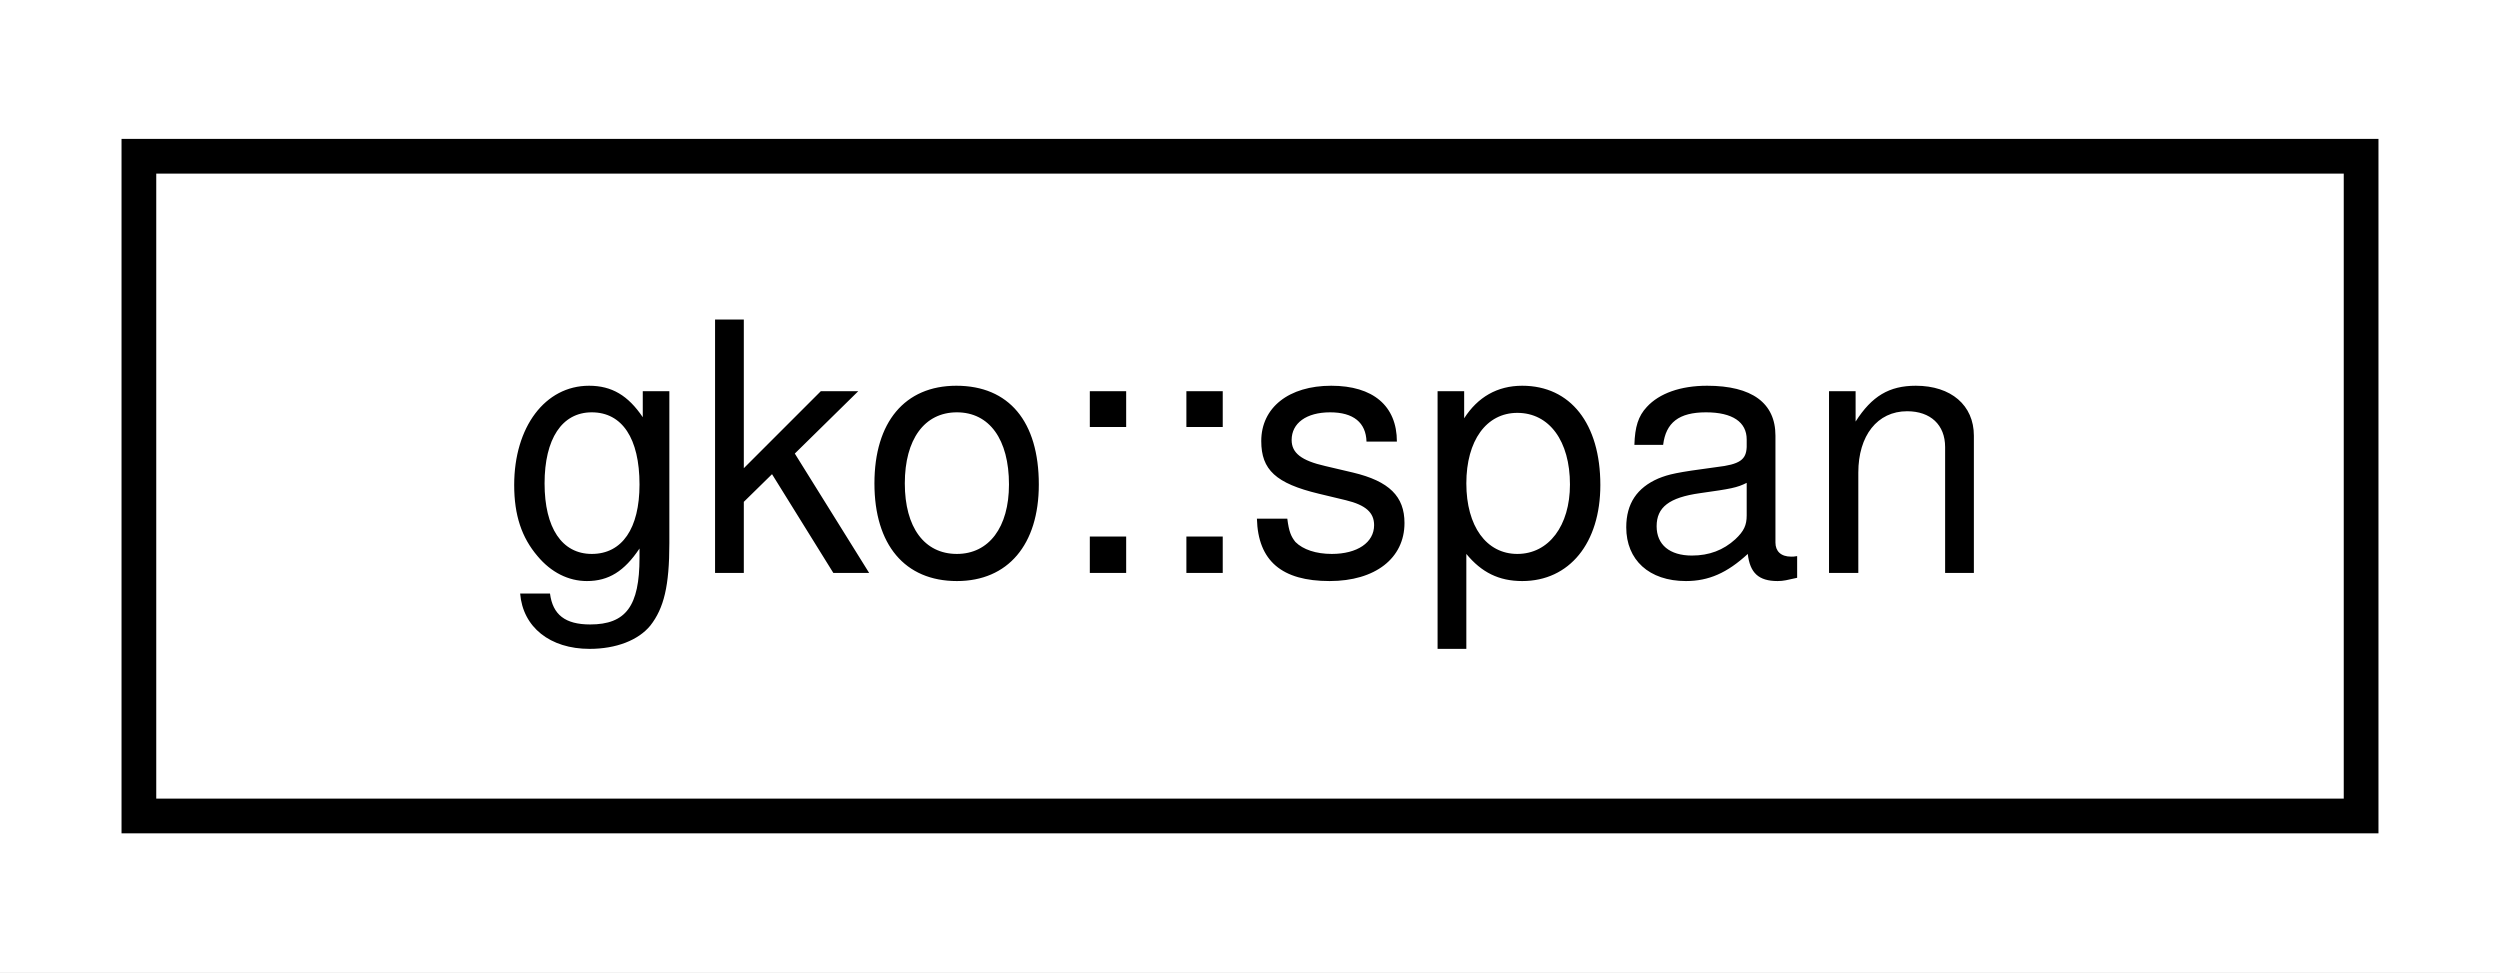
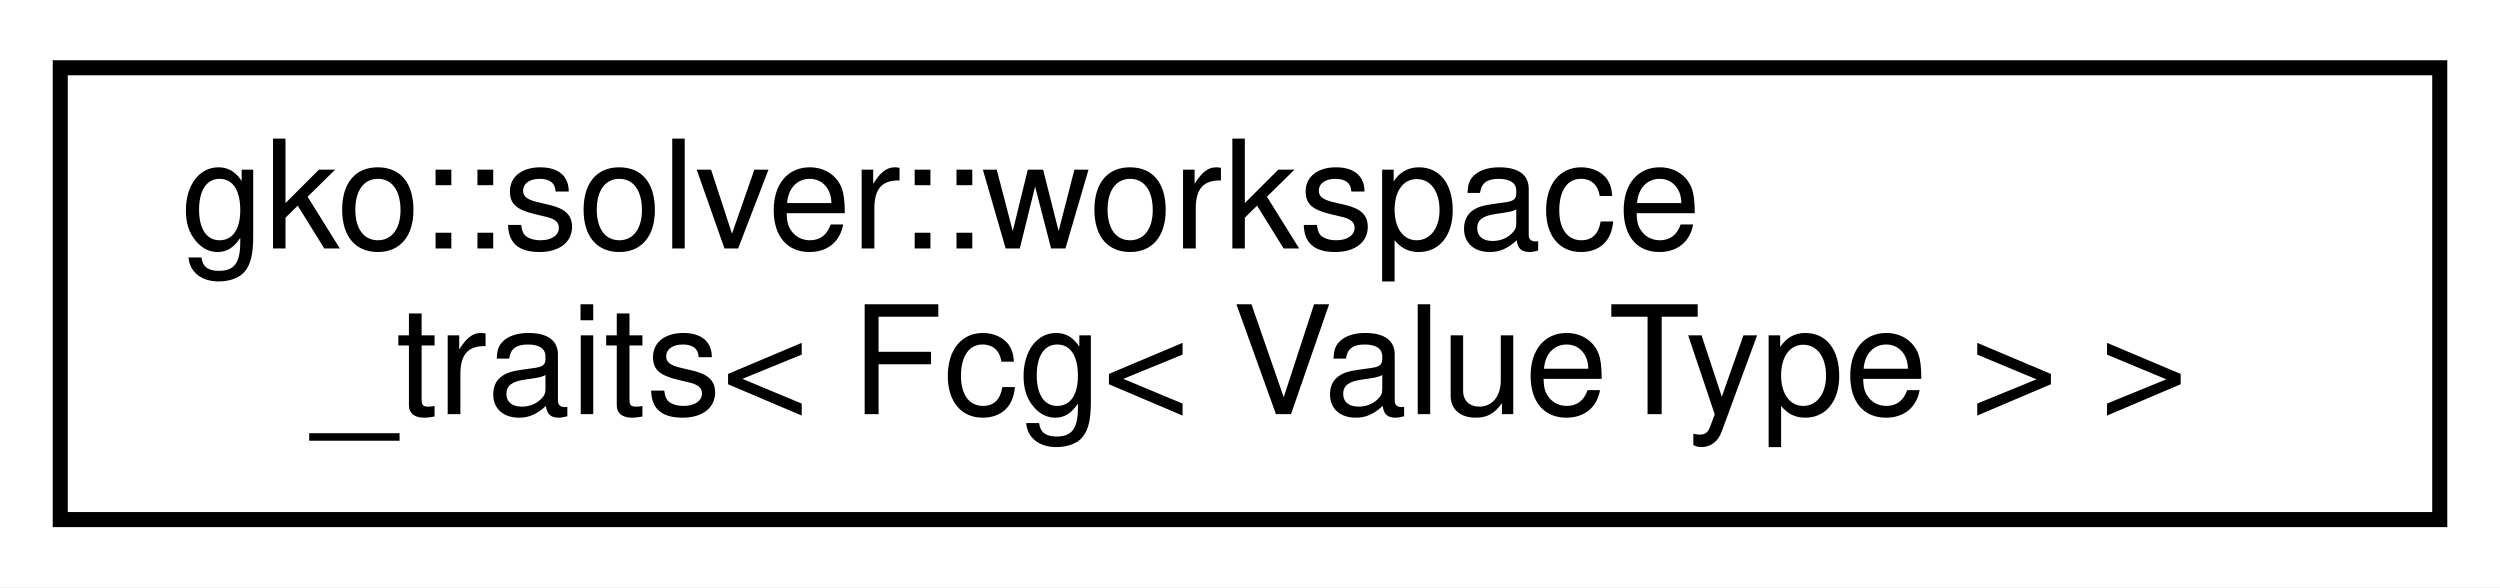
- <svg xmlns="http://www.w3.org/2000/svg" xmlns:xlink="http://www.w3.org/1999/xlink" width="72pt" height="28pt" viewBox="0.00 0.00 72.00 28.00">
-   <g id="graph0" class="graph" transform="scale(1 1) rotate(0) translate(4 24)">
-     <polygon fill="#ffffff" stroke="transparent" points="-4,4 -4,-24 68,-24 68,4 -4,4" />
+ <svg xmlns="http://www.w3.org/2000/svg" xmlns:xlink="http://www.w3.org/1999/xlink" width="166pt" height="39pt" viewBox="0.00 0.00 166.00 39.00">
+   <g id="graph0" class="graph" transform="scale(1 1) rotate(0) translate(4 35)">
+     <polygon fill="#ffffff" stroke="transparent" points="-4,4 -4,-35 162,-35 162,4 -4,4" />
    <g id="node1" class="node">
      <g id="a_node1">
-         <a xlink:href="structgko_1_1span.html" target="_top" xlink:title="A span is a lightweight structure used to create sub-ranges from other ranges.">
-           <polygon fill="#ffffff" stroke="#000000" points="0,-.5 0,-19.5 64,-19.5 64,-.5 0,-.5" />
-           <text text-anchor="middle" x="32" y="-7.5" font-family="Helvetica,sans-Serif" font-size="10.00" fill="#000000">gko::span</text>
+         <a xlink:href="structgko_1_1solver_1_1workspace__traits_3_01Fcg_3_01ValueType_01_4_01_4.html" target="_top" xlink:title=" ">
+           <polygon fill="#ffffff" stroke="#000000" points="0,-.5 0,-30.5 158,-30.5 158,-.5 0,-.5" />
+           <text text-anchor="start" x="8" y="-18.5" font-family="Helvetica,sans-Serif" font-size="10.00" fill="#000000">gko::solver::workspace</text>
+           <text text-anchor="middle" x="79" y="-7.5" font-family="Helvetica,sans-Serif" font-size="10.00" fill="#000000">_traits&lt; Fcg&lt; ValueType &gt; &gt;</text>
        </a>
      </g>
    </g>
  </g>
</svg>
